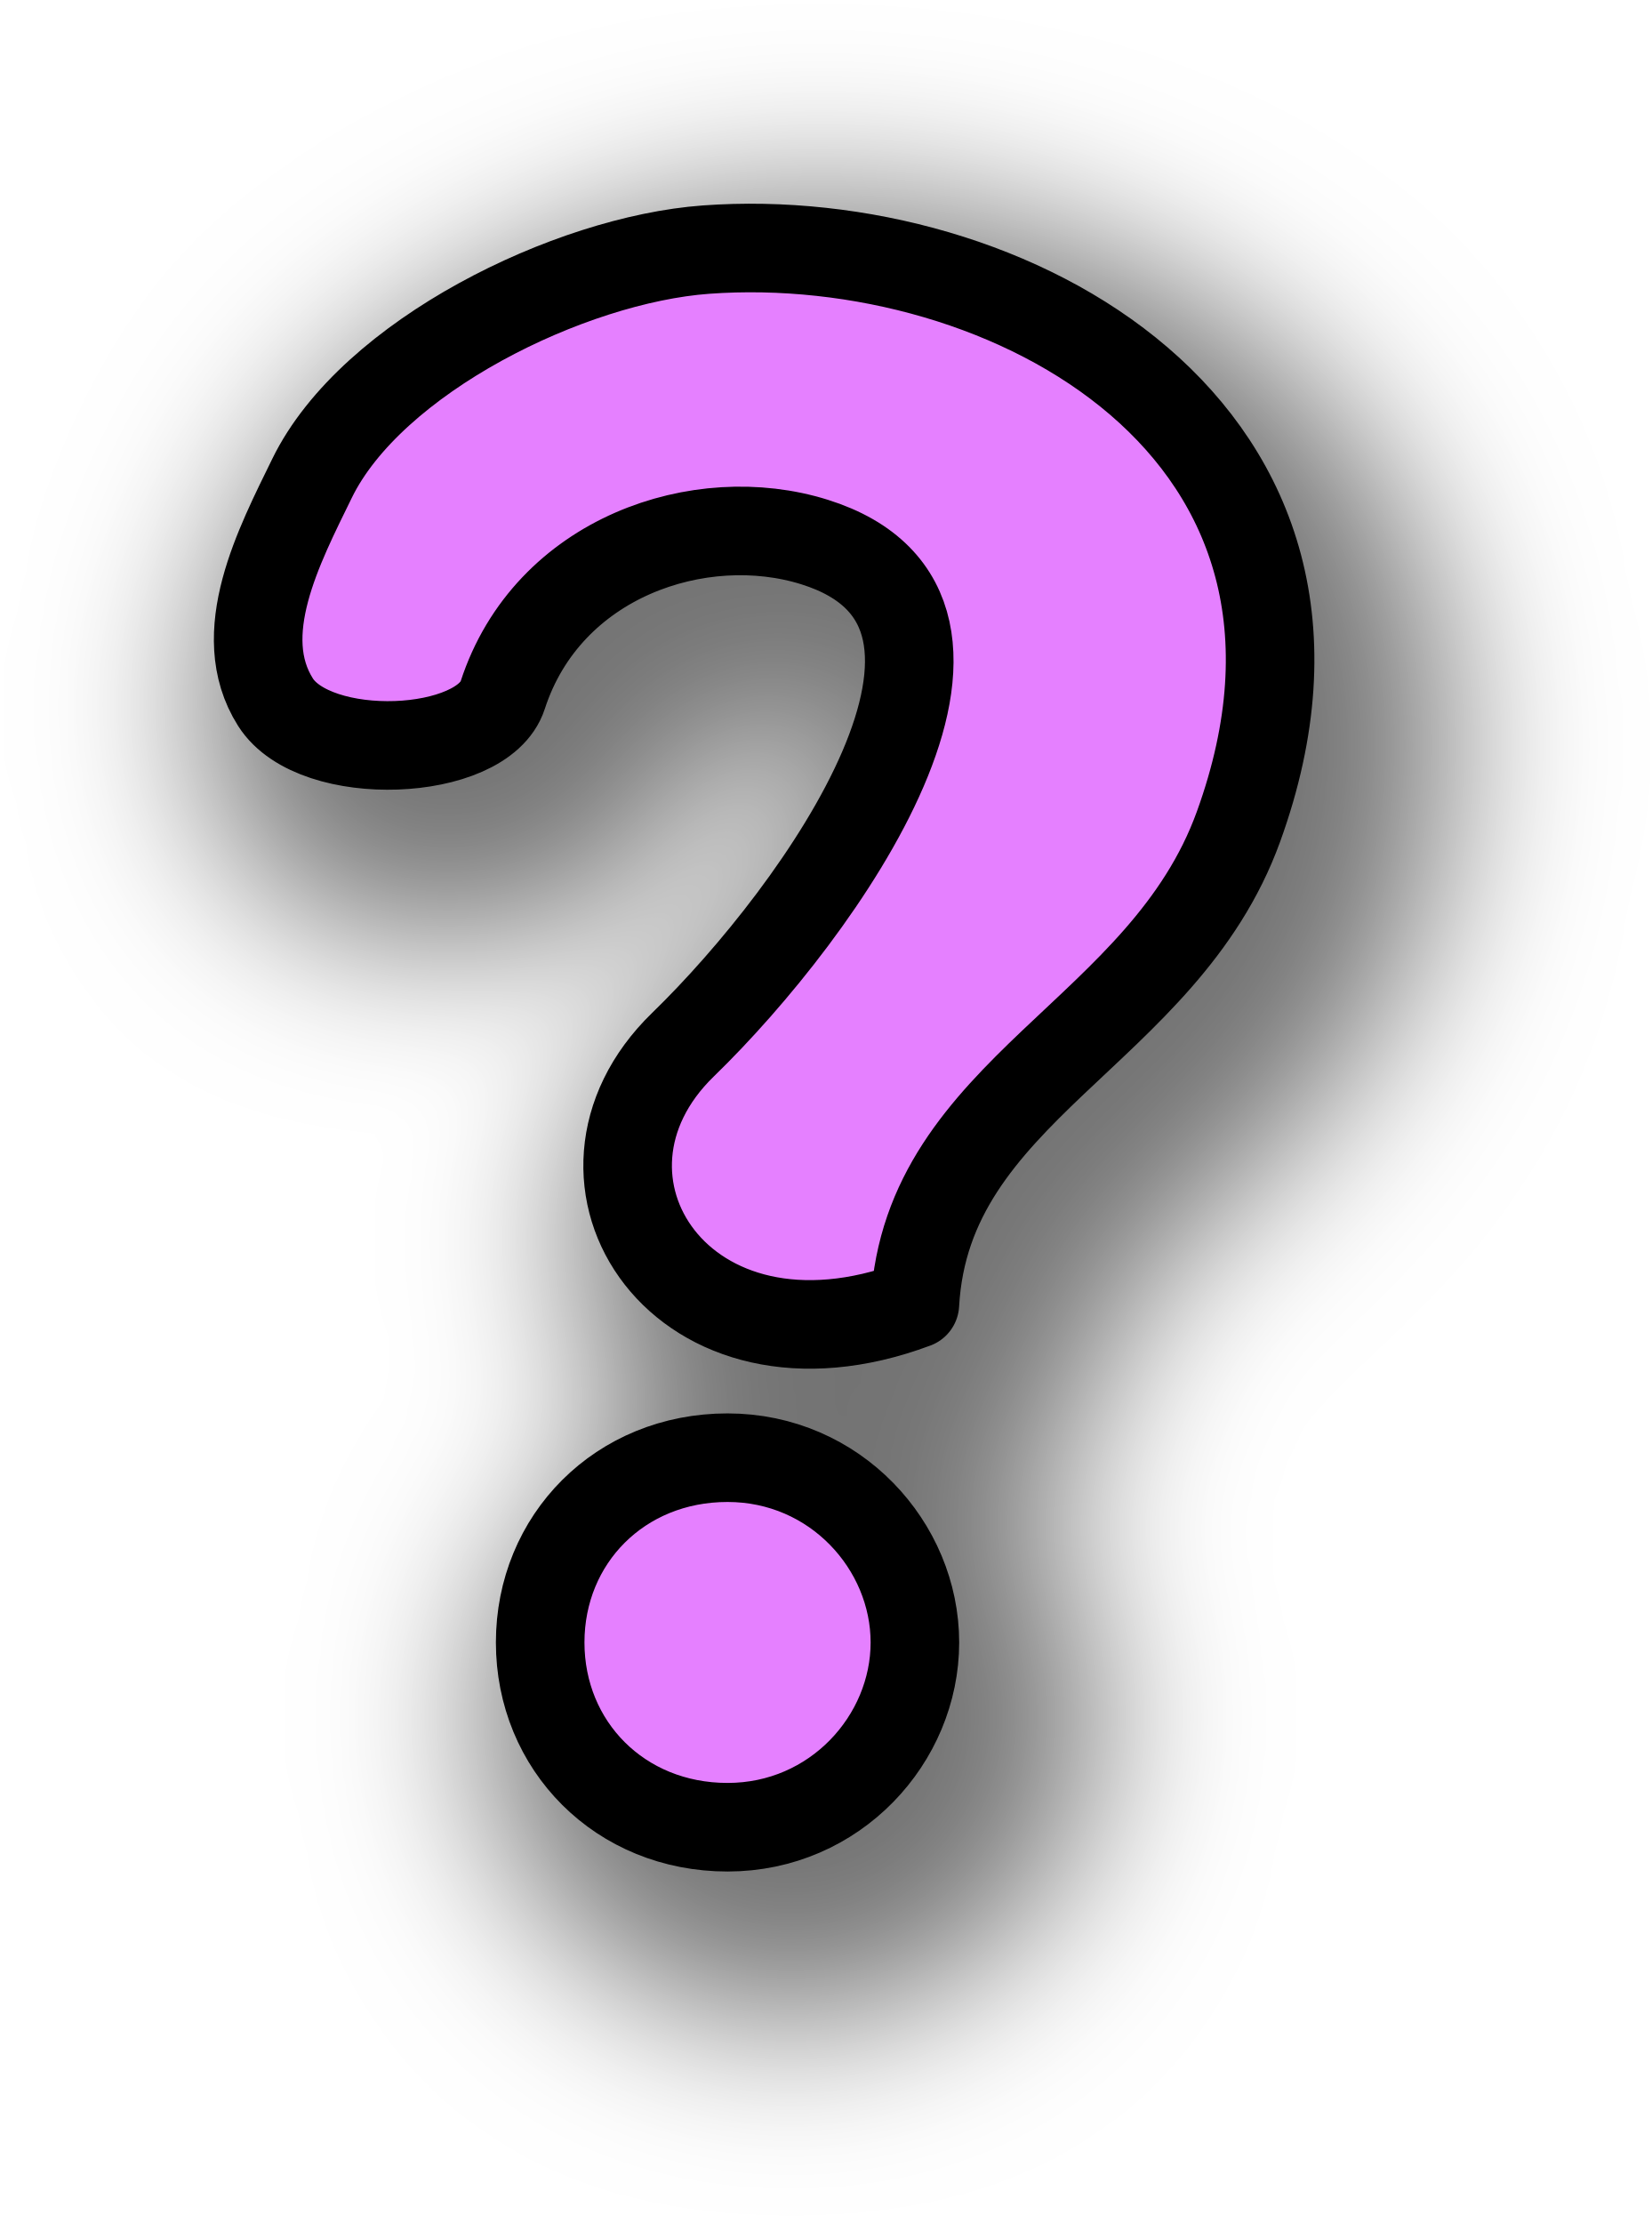
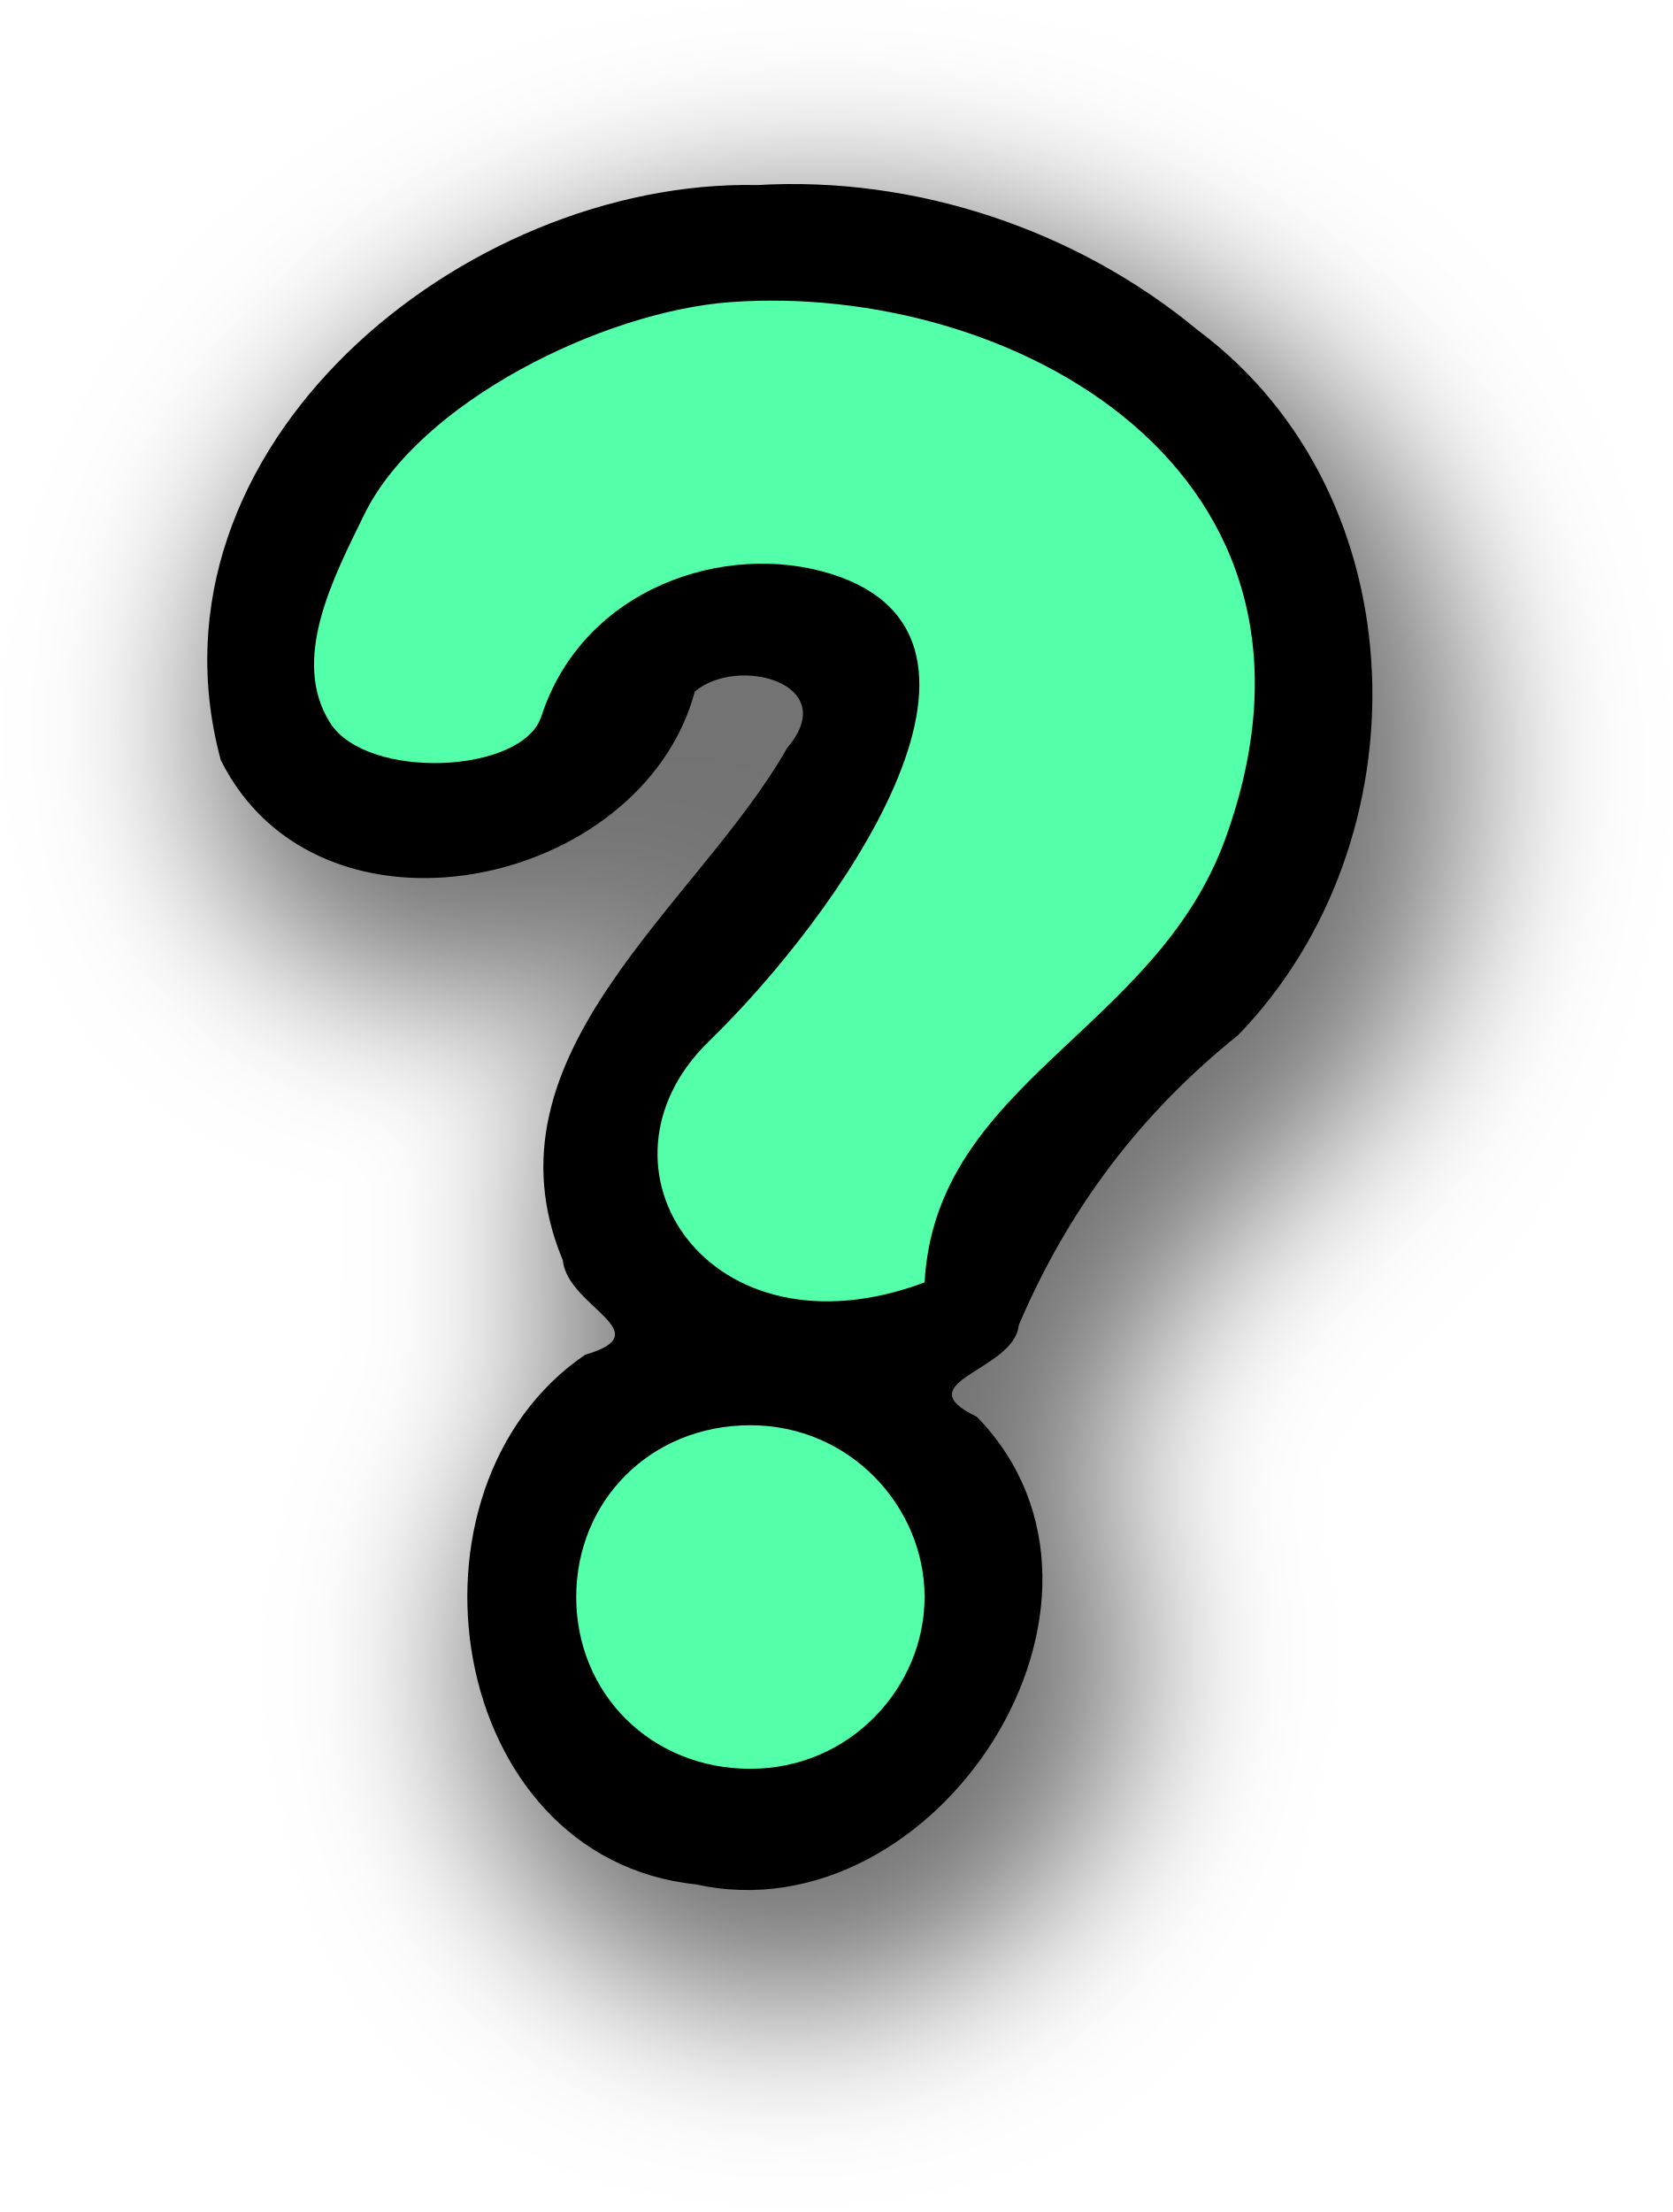
- <svg xmlns="http://www.w3.org/2000/svg" width="66.514" height="89.501" id="svg3869" version="1.1">
+ <svg xmlns="http://www.w3.org/2000/svg" xmlns:xlink="http://www.w3.org/1999/xlink" width="72.445" height="95.795" id="svg3869" version="1.1">
  <defs id="defs3871">
-     <filter id="filter3868" x="-0.116" width="1.233" y="-0.08" height="1.16" color-interpolation-filters="sRGB">
-       <feGaussianBlur stdDeviation="2.433" id="feGaussianBlur3870" />
-     </filter>
    <filter id="filter3759" x="-0.162" width="1.324" y="-0.111" height="1.223" color-interpolation-filters="sRGB">
      <feGaussianBlur stdDeviation="3.394" id="feGaussianBlur3761" />
    </filter>
+     <filter id="filter3778" x="-0.16" width="1.32" y="-0.112" height="1.225" color-interpolation-filters="sRGB">
+       <feGaussianBlur stdDeviation="3.66" id="feGaussianBlur3780" />
+     </filter>
  </defs>
-   <g id="layer1" transform="translate(-64.33194,-936.3645)">
-     <path d="m 95.938,940.594 c -3.721,0.271 -7.524,1.546 -11.062,3.5 -3.538,1.954 -6.883,4.518 -8.781,8.406 -0.631,1.292 -1.58,3.097 -2.188,5.375 -0.608,2.278 -0.795,5.512 1,8.344 2.489,3.927 6.092,4.075 9.094,3.969 1.501,-0.053 2.979,-0.299 4.5,-0.969 1.521,-0.67 3.389,-1.913 4.188,-4.375 0.917,-2.826 4.353,-3.745 6.531,-3.062 1.051,0.329 0.4,0.002 0.406,0.031 0.006,0.029 -0.01,1.09 -0.656,2.594 -1.292,3.007 -4.592,7.224 -6.969,9.531 -4.267,4.142 -4.653,10.812 -1.375,15 0.428,0.547 1.038,0.921 1.562,1.375 -4.318,1.943 -7.375,6.261 -7.375,11.156 -8e-6,6.631 5.573,12.25 12.344,12.25 6.97,-10e-5 12.375,-5.69 12.375,-12.25 0,-3.465 -1.546,-6.633 -4,-8.906 0.292,-0.092 0.583,-0.078 0.875,-0.188 a 4.828,4.828 0 0 0 3.125,-4.25 c 0.144,-2.596 1.399,-3.993 4.062,-6.531 2.664,-2.538 6.641,-5.75 8.656,-11.312 3.441,-9.501 0.404,-18.269 -5.406,-23.25 -5.81,-4.981 -13.636,-6.966 -20.906,-6.438 z" id="path3862" style="font-size:85.594px;font-style:normal;font-weight:bold;line-height:125%;letter-spacing:0px;word-spacing:0px;opacity:0.55;fill:#000000;fill-opacity:1;stroke:none;filter:url(#filter3759);font-family:Sans;-inkscape-font-specification:Sans Bold" transform="translate(-1,4)" />
-     <path id="path3857" d="m 101.17,988.867 c -9.39,3.509 -14.904,-5.04 -9.341,-10.44 5.55,-5.387 14.159,-17.464 5.299,-20.24 -4.591,-1.439 -10.748,0.6 -12.555,6.166 -0.812,2.502 -7.561,2.786 -9.148,0.283 -1.735,-2.738 0.148,-6.303 1.472,-9.015 2.389,-4.894 10.365,-8.807 15.864,-9.207 12.109,-0.881 27.225,7.257 21.437,23.236 -3.019,8.334 -12.547,10.558 -13.028,19.218 z m -7.544,6.186 c 4.335,0 7.544,3.551 7.544,7.439 0,3.889 -3.209,7.439 -7.544,7.439 -4.335,0 -7.544,-3.283 -7.544,-7.439 5e-6,-4.157 3.209,-7.439 7.544,-7.439 z" style="font-size:85.594px;font-style:normal;font-weight:bold;line-height:125%;letter-spacing:0px;word-spacing:0px;fill:#e580ff;fill-opacity:1;stroke:#000000;stroke-width:3.566;stroke-linejoin:round;font-family:Sans;-inkscape-font-specification:Sans Bold" />
+   <g id="layer1" transform="translate(-61.12548,-933.3302)">
+     <path xlink:href="#path3756" style="font-size:85.594px;font-style:normal;font-weight:bold;line-height:125%;letter-spacing:0px;word-spacing:0px;opacity:0.55;fill:#000000;fill-opacity:1;stroke:none;filter:url(#filter3778);font-family:Sans;-inkscape-font-specification:Sans Bold" id="path3768" d="m 93.781,939.156 c -6.983,-0.09 -14.093,2.963 -19.156,7.906 -5.101,4.98 -8.118,12.132 -6.062,19.75 a 2.194,2.194 0 0 0 0.156,0.406 c 2.604,5.215 8.325,6.988 13.344,6.125 2.889,-0.497 5.63,-1.903 7.781,-3.938 -1.367,1.685 -2.83,3.453 -4.125,5.375 -2.485,3.687 -4.198,8.337 -2.406,13.344 0.024,0.244 0.135,0.41 0.188,0.625 0.23,0.937 0.601,1.613 1.062,2.094 -4.498,3.568 -6.075,9.481 -5.094,14.781 1.021,5.514 5.016,10.649 11.344,11.438 l 0,0.031 c 0.053,0.012 0.103,-0.011 0.156,0 0.035,0 0.059,0.028 0.094,0.031 l 0,-0.031 c 6.194,1.237 11.91,-2.335 14.969,-7.25 2.96,-4.755 3.432,-11.218 -0.562,-15.969 0.134,-0.096 0.202,-0.104 0.344,-0.219 0.517,-0.42 1.111,-1.129 1.406,-2.094 l 0.062,0.031 c 2.016,-4.731 4.887,-8.543 8.844,-11.719 a 2.194,2.194 0 0 0 0.188,-0.188 c 9.031,-9.31 8.81,-25.669 -1.906,-33.75 -0.029,-0.024 -0.065,-0.039 -0.094,-0.062 -5.641,-4.636 -13.018,-7.116 -20.375,-6.719 -0.052,0.003 -0.104,-0.003 -0.156,0 z m -0.688,25.75 c -0.179,0.302 -0.479,0.66 -0.688,0.969 0.152,-0.309 0.312,-0.612 0.438,-0.938 0.056,-0.011 0.151,-0.018 0.25,-0.031 z" transform="translate(2,3)" />
+     <path style="font-size:85.594px;font-style:normal;font-weight:bold;line-height:125%;letter-spacing:0px;word-spacing:0px;fill:#000000;fill-opacity:1;stroke:none;font-family:Sans;-inkscape-font-specification:Sans Bold" d="M 93.906,941.344 C 81.208,941.095 67.029,952.694 70.688,966.25 c 4.261,8.534 18.229,5.57 20.531,-2.969 1.844,-1.578 6.399,-0.36 4,2.438 -3.847,6.802 -13.437,13.268 -9.719,22.188 0.204,2.03 4.281,3.125 0.969,4.094 -8.475,5.775 -6.069,21.81 4.812,22.938 10.404,2.299 19.912,-12.26 12.156,-20.25 -3.17,-1.519 1.625,-1.983 1.812,-3.969 2.147,-5.04 5.276,-9.173 9.5,-12.562 8.135,-8.387 7.903,-23.335 -1.75,-30.531 -5.254,-4.353 -12.231,-6.69 -19.094,-6.281 z" id="path3756" />
+     <path id="path3857" d="m 101.17,988.867 c -9.39,3.509 -14.904,-5.04 -9.341,-10.44 5.55,-5.387 14.159,-17.464 5.299,-20.24 -4.591,-1.439 -10.748,0.6 -12.555,6.166 -0.812,2.502 -7.561,2.786 -9.148,0.283 -1.735,-2.738 0.148,-6.303 1.472,-9.015 2.389,-4.894 10.365,-8.807 15.864,-9.207 12.109,-0.881 27.225,7.257 21.437,23.236 -3.019,8.334 -12.547,10.558 -13.028,19.218 z m -7.544,6.186 c 4.335,0 7.544,3.551 7.544,7.439 0,3.889 -3.209,7.439 -7.544,7.439 -4.335,0 -7.544,-3.283 -7.544,-7.439 5e-6,-4.157 3.209,-7.439 7.544,-7.439 z" style="font-size:85.594px;font-style:normal;font-weight:bold;line-height:125%;letter-spacing:0px;word-spacing:0px;fill:#54ffa9;fill-opacity:1;stroke:none;font-family:Sans;-inkscape-font-specification:Sans Bold" />
  </g>
</svg>
